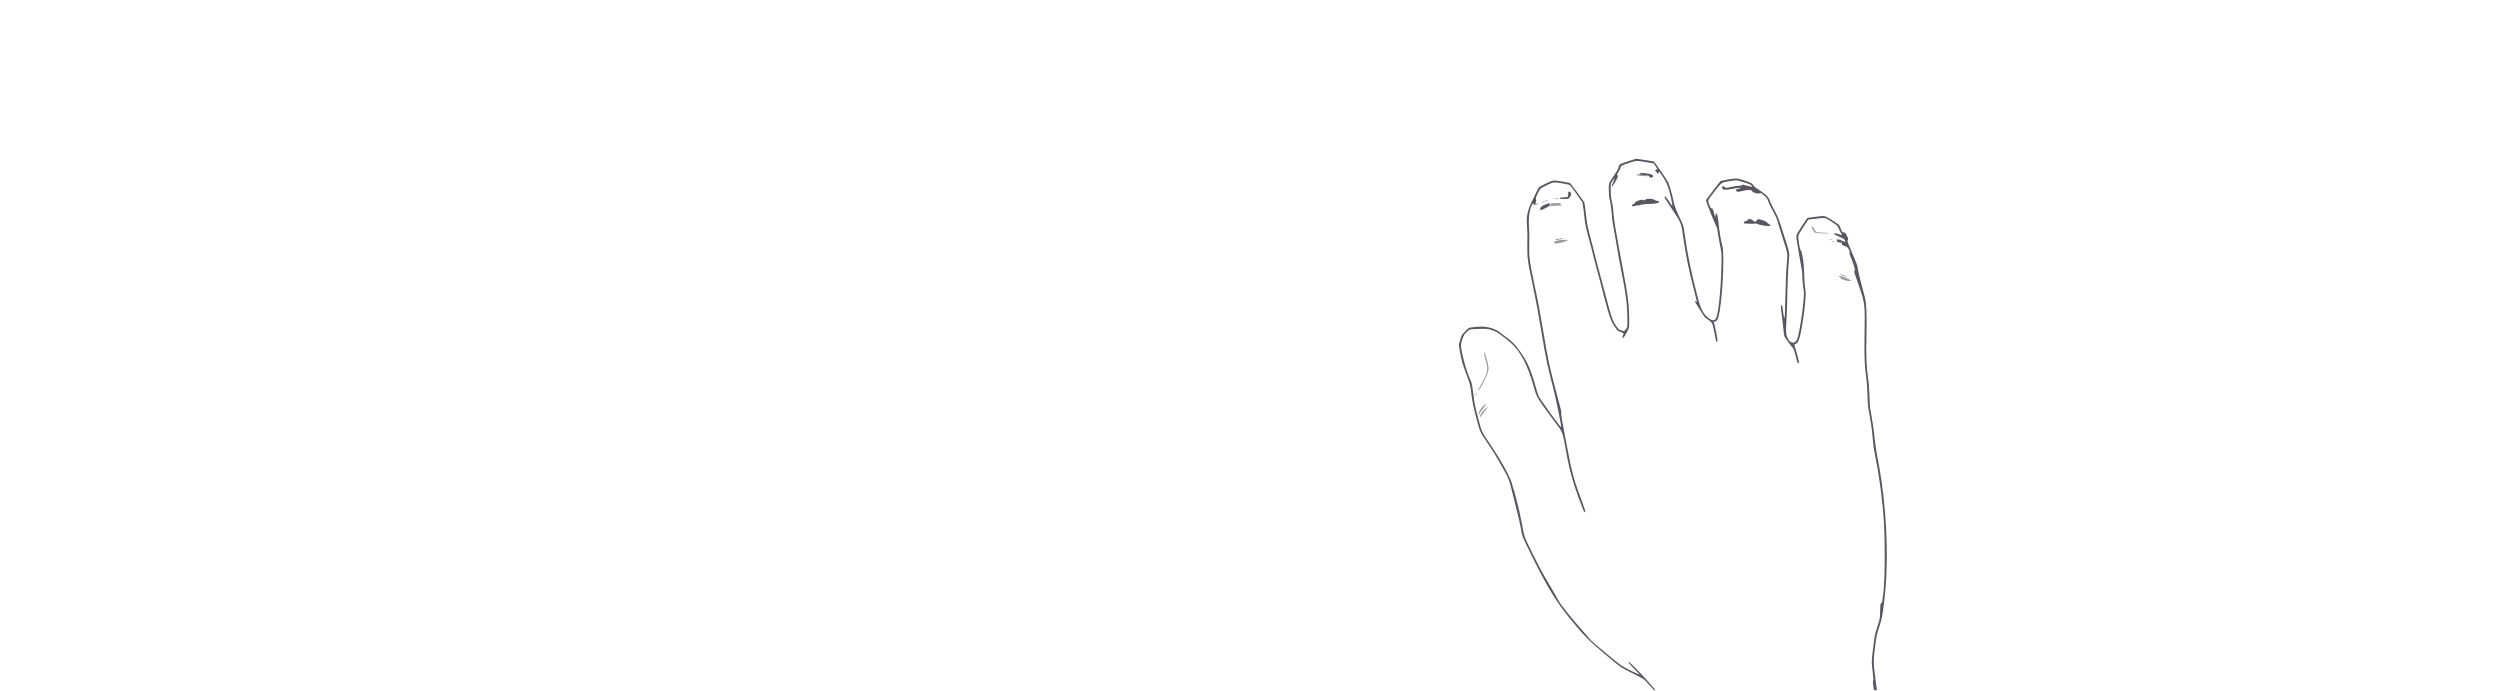
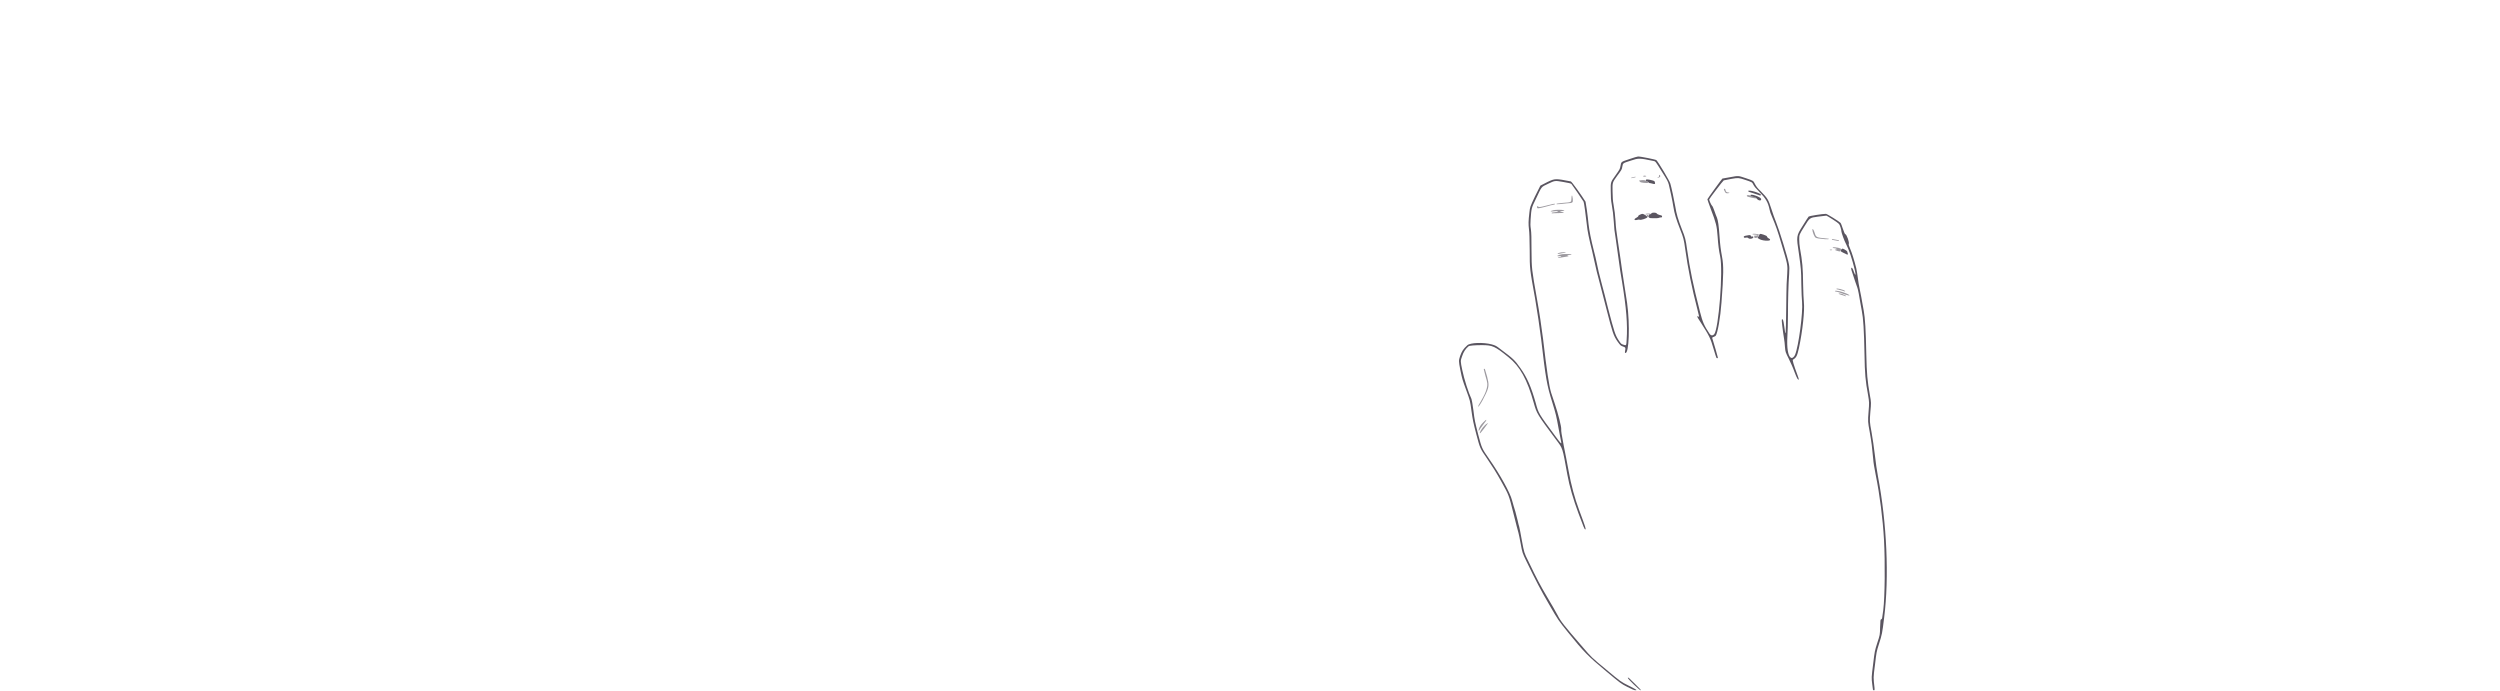
<svg xmlns="http://www.w3.org/2000/svg" viewBox="-400 -20 1666 460" data-side="right">
-   <path class="hand-creases" d="M 690.9 96.2 C 690.6 96.5, 690.7 96.6, 691.4 96.9 C 692.3 97.3, 698.5 97.6, 698.5 97.3 C 698.5 96.9, 697.7 96.7, 695.3 96.6 C 694.0 96.5, 692.9 96.3, 692.9 96.2 C 692.7 96.0, 691.2 95.9, 690.9 96.2 M 636.7 112.2 C 635.9 112.4, 636.2 112.8, 637.0 112.7 C 637.5 112.6, 638.0 112.5, 638.3 112.5 C 638.5 112.5, 638.8 112.4, 638.8 112.3 C 638.8 112.0, 637.5 112.0, 636.7 112.2 M 631.0 113.3 C 629.5 113.7, 626.7 114.8, 626.9 114.9 C 627.0 115.1, 632.0 113.4, 632.0 113.2 C 632.0 113.1, 632.0 113.0, 631.9 113.0 C 631.9 113.0, 631.5 113.2, 631.0 113.3 M 634.3 115.5 C 633.7 115.6, 633.4 115.8, 633.4 116.0 C 633.4 116.3, 633.2 116.6, 633.0 116.8 C 632.5 117.5, 632.8 117.5, 634.5 117.3 C 635.4 117.1, 637.2 117.0, 638.4 117.0 C 639.8 117.0, 640.8 116.9, 640.8 116.8 C 640.8 116.6, 640.6 116.5, 640.4 116.5 C 640.1 116.5, 640.0 116.3, 640.0 115.9 C 640.1 115.4, 640.1 115.4, 637.6 115.3 C 636.3 115.3, 634.7 115.4, 634.3 115.5 M 623.9 115.7 C 623.3 115.8, 623.2 115.9, 623.5 116.2 C 623.8 116.4, 624.1 116.4, 624.7 116.1 C 626.0 115.6, 625.6 115.3, 623.9 115.7 M 807.4 131.2 C 807.1 131.7, 808.8 134.8, 809.6 135.1 C 810.5 135.5, 818.5 135.8, 818.5 135.4 C 818.5 135.3, 818.4 135.2, 818.2 135.2 C 818.0 135.2, 816.2 135.1, 814.2 135.0 C 810.0 134.8, 810.0 134.8, 808.9 132.5 C 808.2 131.1, 807.7 130.7, 807.4 131.2 M 639.4 138.9 C 639.2 138.9, 638.5 139.1, 637.7 139.2 C 636.0 139.6, 635.7 140.1, 637.3 139.9 C 640.4 139.4, 641.8 139.1, 641.8 139.0 C 641.8 138.8, 639.9 138.7, 639.4 138.9 M 819.3 139.8 C 819.3 139.9, 819.6 140.0, 820.1 140.0 C 820.6 140.0, 821.0 139.9, 821.0 139.8 C 821.0 139.6, 820.6 139.5, 820.1 139.5 C 819.6 139.5, 819.3 139.6, 819.3 139.8 M 639.5 140.0 C 637.0 140.3, 634.2 141.5, 635.9 141.5 C 636.2 141.5, 636.2 141.6, 636.1 142.0 C 636.0 142.3, 636.1 142.4, 636.4 142.4 C 636.7 142.3, 638.1 142.1, 639.5 141.9 C 641.1 141.6, 642.4 141.3, 642.8 141.0 C 643.2 140.7, 643.7 140.5, 644.1 140.5 C 644.8 140.5, 645.0 140.1, 644.4 139.9 C 643.8 139.7, 641.5 139.8, 639.5 140.0 M 820.5 140.8 C 820.5 140.9, 821.0 141.0, 821.5 141.0 C 822.0 141.0, 822.5 140.9, 822.5 140.8 C 822.5 140.6, 822.0 140.5, 821.5 140.5 C 821.0 140.5, 820.5 140.6, 820.5 140.8 M 825.7 141.3 C 825.4 141.5, 825.5 141.6, 825.9 141.9 C 826.4 142.3, 827.5 142.3, 827.5 141.9 C 827.5 141.5, 826.1 141.0, 825.7 141.3 M 826.3 163.0 C 826.3 163.2, 829.8 164.5, 830.5 164.5 C 831.2 164.5, 830.3 164.0, 828.6 163.4 C 826.9 162.7, 826.3 162.6, 826.3 163.0 M 825.3 164.0 C 825.3 164.2, 825.5 164.4, 825.9 164.5 C 826.4 164.7, 826.5 164.9, 826.4 165.2 C 826.2 165.8, 830.2 167.3, 831.9 167.2 C 832.5 167.2, 833.0 167.2, 833.2 167.3 C 833.3 167.4, 833.5 167.4, 833.6 167.3 C 833.7 167.1, 833.0 166.6, 832.1 166.1 C 829.8 164.8, 825.3 163.4, 825.3 164.0 M 588.9 215.1 C 588.8 215.3, 589.2 217.3, 589.9 219.5 C 591.9 226.6, 591.6 228.4, 586.9 236.4 C 585.9 238.3, 585.0 239.9, 585.0 240.0 C 585.0 242.0, 590.8 231.4, 591.6 228.0 C 592.2 225.4, 592.1 224.2, 590.8 219.5 C 589.6 215.2, 589.2 214.3, 588.9 215.1 M 583.4 242.6 C 583.1 243.0, 583.0 243.3, 583.1 243.4 C 583.4 243.7, 584.1 242.8, 584.0 242.3 C 583.9 241.9, 583.8 242.0, 583.4 242.6 M 589.3 249.8 C 587.9 250.9, 586.4 252.7, 585.9 254.0 C 585.4 255.3, 585.2 256.3, 585.5 256.3 C 585.6 256.3, 585.8 256.1, 585.8 256.0 C 585.8 255.8, 586.9 254.2, 588.3 252.3 C 591.1 248.7, 591.2 248.2, 589.3 249.8 M 589.1 253.1 C 587.1 255.1, 585.5 258.0, 586.4 258.0 C 586.6 258.0, 590.9 252.4, 591.3 251.6 C 591.8 250.7, 590.8 251.4, 589.1 253.1" fill="#5a5560" fill-opacity="0.6" fill-rule="evenodd" />
-   <path class="hand-lines" d="M 684.8 87.5 C 678.7 89.6, 679.2 89.3, 678.6 91.4 C 678.3 92.8, 677.6 93.9, 675.1 97.7 C 672.0 102.2, 672.0 102.2, 672.1 106.7 C 672.2 109.7, 672.3 111.6, 672.6 112.6 C 673.2 114.8, 673.7 118.3, 673.9 120.9 C 674.2 125.0, 674.5 127.8, 675.4 132.4 C 675.8 134.8, 676.7 140.0, 677.4 143.8 C 678.0 147.5, 679.2 154.3, 680.1 158.8 C 683.6 176.1, 684.5 183.5, 684.5 193.8 C 684.5 198.0, 684.5 198.0, 683.5 199.4 C 682.3 200.9, 682.4 200.9, 679.9 200.0 C 678.6 199.5, 678.4 199.3, 676.8 196.9 C 674.6 193.7, 673.5 190.4, 670.0 176.9 C 668.6 171.5, 666.6 164.1, 665.6 160.4 C 663.4 152.1, 662.6 149.1, 662.1 146.9 C 661.9 145.9, 661.2 143.0, 660.4 140.4 C 658.9 135.0, 657.6 129.4, 657.4 127.0 C 657.0 123.5, 656.0 115.3, 655.8 114.9 C 655.5 114.2, 646.9 102.5, 646.4 102.0 C 646.2 101.9, 643.6 101.4, 640.6 100.9 C 635.0 100.0, 635.0 100.0, 630.6 102.1 C 628.1 103.3, 625.9 104.5, 625.7 104.7 C 625.4 104.9, 623.7 108.1, 622.0 111.8 C 617.6 120.6, 617.0 123.8, 617.7 132.4 C 617.9 134.7, 617.9 138.3, 617.8 143.2 C 617.7 151.6, 617.9 153.7, 621.4 169.9 C 623.8 181.4, 625.0 188.0, 627.5 202.9 C 629.9 217.6, 631.3 224.2, 634.9 238.0 C 637.1 246.5, 640.7 264.2, 640.3 264.6 C 640.1 264.8, 635.7 259.0, 629.0 249.5 C 625.2 244.2, 625.2 244.2, 623.4 237.8 C 620.3 226.7, 617.7 220.7, 613.1 214.4 C 609.2 208.9, 608.4 208.1, 599.8 201.7 C 594.8 198.0, 589.4 197.0, 581.1 198.1 C 578.7 198.4, 578.7 198.4, 576.4 200.8 C 574.1 203.1, 574.1 203.1, 573.1 206.4 C 572.0 209.7, 572.0 209.7, 573.2 215.9 C 574.4 221.9, 574.6 222.4, 577.1 229.2 C 579.8 236.3, 579.8 236.3, 580.6 243.1 C 581.5 249.5, 581.7 250.4, 583.9 258.9 C 586.3 268.0, 586.3 268.0, 591.0 274.8 C 594.6 280.1, 596.8 283.6, 600.6 290.4 C 605.6 299.1, 605.6 299.1, 608.4 310.5 C 609.9 316.8, 611.5 322.9, 611.8 324.3 C 612.2 325.6, 612.9 329.1, 613.5 332.2 C 614.5 337.8, 614.5 337.8, 620.5 349.8 C 630.5 370.2, 636.6 380.2, 645.2 391.0 C 655.7 403.9, 658.2 406.4, 670.1 416.4 C 680.1 424.8, 680.1 424.8, 688.0 428.7 C 695.8 432.6, 695.8 432.6, 698.9 436.3 C 701.5 439.3, 702.2 440.0, 702.7 440.0 C 703.3 440.0, 703.3 440.0, 702.8 439.4 C 702.6 439.1, 700.9 437.2, 699.3 435.3 C 696.2 431.6, 685.9 421.0, 685.5 421.0 C 684.7 421.0, 685.7 422.3, 689.0 425.7 C 691.1 427.8, 692.8 429.6, 692.7 429.6 C 692.6 429.7, 689.8 428.4, 686.3 426.7 C 680.1 423.5, 680.1 423.5, 670.6 415.6 C 665.4 411.3, 660.8 407.4, 660.5 407.0 C 647.0 391.8, 640.0 383.1, 638.1 379.4 C 637.2 377.7, 634.2 372.3, 631.3 367.6 C 627.2 360.6, 625.2 356.8, 621.0 348.3 C 615.8 337.8, 615.8 337.8, 614.3 329.6 C 613.4 325.1, 612.6 320.9, 612.4 320.3 C 612.2 319.6, 611.7 317.8, 611.4 316.1 C 611.0 314.5, 610.4 312.1, 610.0 310.8 C 609.6 309.4, 609.3 308.2, 609.3 307.9 C 609.3 307.7, 609.0 307.0, 608.8 306.4 C 608.5 305.8, 608.0 304.0, 607.6 302.4 C 606.7 298.2, 599.5 285.4, 592.2 274.8 C 587.5 268.0, 587.5 268.0, 585.1 258.9 C 582.9 250.3, 582.7 249.6, 581.9 242.9 C 581.4 238.9, 580.8 235.5, 580.6 235.0 C 578.1 229.5, 575.7 221.9, 574.5 216.0 C 573.3 209.9, 573.3 209.9, 574.3 206.7 C 575.3 203.6, 575.5 203.3, 577.0 201.7 C 579.1 199.4, 578.7 199.5, 585.1 199.2 C 594.2 198.8, 596.3 199.7, 606.6 208.3 C 612.9 213.5, 618.2 223.5, 622.1 237.8 C 624.1 244.9, 624.0 244.8, 636.6 261.8 C 641.7 268.5, 641.2 267.0, 644.4 284.9 C 645.9 293.1, 648.3 301.6, 651.7 311.0 C 655.2 320.3, 655.6 321.3, 656.1 321.3 C 656.9 321.3, 656.6 320.6, 652.0 308.1 C 649.4 301.4, 646.9 292.1, 645.4 283.5 C 644.7 280.0, 643.3 272.5, 642.2 266.8 C 640.7 259.1, 640.3 256.2, 640.4 255.4 C 640.6 254.2, 640.7 254.9, 636.9 240.5 C 632.8 225.4, 631.4 218.7, 628.8 202.9 C 626.3 188.0, 625.1 181.4, 622.6 169.9 C 619.2 153.7, 618.9 151.6, 619.1 143.3 C 619.2 138.3, 619.2 134.7, 619.0 132.4 C 618.4 126.3, 619.1 120.2, 620.7 117.0 C 621.6 115.4, 621.8 115.2, 622.1 116.1 C 622.6 117.1, 623.3 116.9, 623.3 115.8 C 623.3 115.2, 623.4 114.7, 623.5 114.6 C 623.8 114.4, 623.8 112.9, 623.5 112.3 C 623.4 112.0, 623.7 111.0, 624.8 108.8 C 626.4 105.6, 626.4 105.6, 630.8 103.4 C 635.2 101.3, 635.2 101.3, 640.5 102.1 C 644.5 102.8, 645.9 103.1, 646.3 103.4 C 647.0 104.2, 654.3 114.3, 654.5 114.8 C 654.7 115.3, 655.8 123.4, 656.1 127.0 C 656.4 129.4, 657.6 135.0, 659.2 140.4 C 659.9 143.0, 660.7 145.9, 660.9 146.9 C 661.4 149.1, 662.1 152.1, 664.4 160.4 C 665.4 164.1, 667.4 171.5, 668.7 176.9 C 672.4 190.8, 673.3 193.6, 675.8 197.3 C 678.0 200.6, 677.9 200.5, 680.1 201.3 C 682.1 202.0, 682.3 202.3, 681.5 203.7 C 681.0 204.7, 681.2 205.4, 681.8 205.2 C 682.0 205.1, 683.0 203.5, 684.0 201.7 C 685.7 198.4, 685.7 198.4, 685.7 194.0 C 685.7 183.6, 684.8 176.2, 681.4 158.8 C 680.5 154.3, 679.3 147.5, 678.6 143.8 C 678.0 140.0, 677.1 134.8, 676.6 132.4 C 675.8 127.8, 675.4 125.0, 675.1 120.9 C 675.0 118.3, 674.4 114.9, 673.8 112.6 C 673.6 111.6, 673.4 109.6, 673.4 106.8 C 673.3 102.4, 673.3 102.4, 674.6 100.5 C 676.2 98.2, 676.3 98.5, 675.0 101.4 C 673.2 105.4, 674.0 105.4, 676.3 101.4 C 678.2 98.1, 678.4 97.4, 677.9 96.7 C 677.5 96.3, 677.5 96.2, 678.4 94.8 C 679.0 94.0, 679.6 92.8, 679.8 92.1 C 680.2 90.4, 679.8 90.6, 685.5 88.6 C 690.3 87.0, 690.3 87.0, 696.1 87.9 C 699.3 88.4, 701.9 88.9, 702.0 88.9 C 702.1 89.0, 702.7 89.9, 703.3 90.8 C 704.5 92.5, 704.8 93.1, 704.2 92.9 C 703.3 92.6, 702.6 93.8, 703.4 94.2 C 703.6 94.2, 703.9 94.6, 704.1 95.0 C 704.6 96.0, 705.3 96.0, 705.3 95.0 C 705.3 93.8, 705.6 94.1, 707.9 97.4 C 710.8 101.7, 712.2 105.2, 713.8 113.1 C 714.8 118.2, 714.9 118.2, 712.0 113.8 C 710.1 111.0, 709.3 110.2, 709.3 111.1 C 709.3 111.6, 709.9 113.0, 710.4 113.6 C 710.7 113.8, 711.0 114.2, 711.1 114.5 C 711.3 114.7, 712.0 115.9, 712.8 117.2 C 720.3 128.4, 720.3 128.2, 721.5 136.9 C 723.3 149.2, 725.0 158.1, 727.9 169.4 C 730.9 181.2, 731.0 181.5, 730.5 181.1 C 730.0 180.6, 729.4 180.7, 729.6 181.2 C 729.6 181.4, 730.8 183.3, 732.2 185.4 C 733.5 187.5, 734.9 189.7, 735.3 190.3 C 735.7 191.1, 736.6 191.9, 738.2 193.0 C 741.2 195.0, 741.2 195.2, 742.5 201.8 C 743.1 204.7, 743.6 207.3, 743.6 207.4 C 743.8 207.8, 744.5 207.8, 744.6 207.4 C 744.8 207.0, 742.8 196.6, 742.4 195.7 C 741.8 194.7, 741.9 194.6, 742.9 194.2 C 744.3 193.8, 744.4 193.6, 745.1 191.4 C 747.7 182.8, 749.5 149.7, 747.7 143.3 C 746.7 139.6, 746.1 136.2, 745.6 131.9 C 745.2 127.4, 744.6 123.3, 744.2 122.7 C 743.8 121.8, 743.3 122.2, 743.3 123.4 C 743.3 124.9, 742.9 124.6, 742.4 122.7 C 741.5 119.2, 741.2 118.7, 740.7 118.8 C 740.1 119.0, 740.0 118.8, 738.9 115.9 C 738.0 113.5, 738.0 113.5, 742.6 107.6 C 747.2 101.6, 747.2 101.6, 752.1 100.8 C 757.1 100.0, 757.1 100.0, 759.1 100.6 C 760.2 100.9, 762.3 101.6, 763.8 102.0 C 766.3 102.8, 767.5 103.5, 767.5 104.2 C 767.5 104.6, 767.5 104.6, 764.8 103.9 C 761.2 102.9, 761.0 102.9, 761.0 103.3 C 761.0 103.6, 760.5 103.7, 758.6 103.8 C 757.2 103.9, 755.0 104.3, 753.5 104.6 C 750.3 105.4, 750.0 105.4, 749.3 104.6 C 748.2 103.5, 747.2 104.1, 747.8 105.6 C 748.3 106.7, 749.9 106.7, 754.7 105.8 C 756.6 105.5, 758.5 105.2, 759.1 105.1 C 760.6 104.9, 760.1 105.4, 758.5 105.8 C 756.7 106.1, 756.4 106.6, 757.3 107.4 C 758.0 108.0, 758.0 108.0, 760.0 107.5 C 765.2 106.2, 767.1 106.3, 767.7 107.5 C 768.1 108.5, 771.8 109.4, 772.7 108.8 C 773.3 108.4, 773.4 108.4, 775.3 110.0 C 776.9 111.2, 778.1 112.8, 778.5 114.5 C 778.7 115.1, 779.4 116.8, 780.2 118.3 C 783.1 123.5, 784.3 126.0, 785.0 128.9 C 785.4 130.4, 787.0 135.5, 788.5 140.3 C 791.3 148.9, 791.3 148.9, 790.9 153.4 C 790.3 160.0, 790.0 167.3, 789.7 179.8 C 789.5 190.4, 789.4 192.0, 789.0 192.0 C 788.9 192.0, 788.6 190.2, 788.3 188.0 C 787.9 184.0, 787.5 182.9, 786.8 183.6 C 786.6 183.8, 787.3 189.9, 787.9 194.4 C 788.1 195.7, 788.4 198.5, 788.6 200.5 C 788.9 204.2, 788.9 204.2, 791.5 207.7 C 792.9 209.6, 794.4 211.5, 794.8 211.9 C 795.3 212.5, 795.7 213.4, 796.5 216.7 C 797.0 218.9, 797.6 221.0, 797.7 221.3 C 798.0 222.0, 798.6 222.2, 798.9 221.8 C 799.0 221.5, 796.8 212.9, 796.1 211.0 C 795.6 209.6, 795.6 209.6, 796.6 209.2 C 797.6 208.7, 798.1 208.2, 798.8 206.4 C 800.7 201.8, 804.0 177.6, 803.2 173.8 C 802.8 171.5, 802.3 165.3, 802.3 162.5 C 802.2 158.3, 801.8 153.4, 801.1 150.3 C 800.8 148.7, 800.5 147.4, 800.5 147.4 C 800.5 147.3, 800.3 147.1, 800.0 146.8 C 799.7 146.5, 799.4 145.5, 799.0 143.1 C 798.0 136.4, 797.8 137.6, 801.5 131.7 C 803.3 128.9, 804.9 126.5, 805.0 126.4 C 805.1 126.3, 807.6 126.0, 810.6 125.7 C 816.1 125.0, 816.1 125.0, 818.4 126.4 C 824.7 130.4, 824.7 130.4, 825.2 132.0 C 825.5 132.8, 826.1 134.1, 826.6 134.9 C 827.6 136.4, 827.7 136.9, 827.1 136.6 C 825.0 135.8, 823.3 135.4, 822.6 135.5 C 822.0 135.5, 822.2 136.3, 822.9 136.5 C 823.3 136.7, 824.2 137.1, 824.9 137.4 C 825.6 137.7, 826.8 138.2, 827.6 138.6 C 828.7 139.1, 829.1 139.5, 829.4 140.1 C 829.9 141.2, 829.8 141.4, 828.7 140.9 C 827.5 140.2, 825.3 139.5, 824.6 139.5 C 824.0 139.5, 824.0 139.6, 824.1 140.3 C 824.3 141.4, 824.6 141.7, 825.5 141.3 C 826.4 141.0, 828.0 141.6, 827.5 142.1 C 826.8 142.8, 827.8 143.5, 830.2 144.3 C 831.5 144.7, 833.0 147.3, 832.6 148.4 C 832.4 148.7, 832.5 149.3, 833.0 150.5 C 835.5 156.5, 836.4 159.6, 835.9 160.5 C 835.7 160.8, 835.6 161.3, 835.7 161.5 C 835.8 161.7, 837.0 165.4, 838.5 169.7 C 842.9 182.3, 842.9 182.4, 842.5 204.6 C 842.3 218.2, 842.6 224.5, 843.8 232.8 C 844.1 235.2, 844.3 238.6, 844.5 243.4 C 844.7 250.3, 844.7 250.5, 846.0 257.4 C 847.2 264.0, 847.6 267.5, 848.3 275.3 C 848.4 277.3, 849.1 281.3, 849.9 285.3 C 852.6 298.7, 854.7 314.9, 855.5 329.0 C 856.3 344.0, 856.1 367.1, 855.0 375.9 C 854.2 381.9, 854.3 381.8, 853.6 382.0 C 853.1 382.2, 853.1 382.3, 852.9 387.3 C 852.8 392.4, 852.8 392.4, 851.0 397.8 C 849.3 403.2, 849.3 403.2, 848.3 411.5 C 847.1 421.3, 847.1 420.5, 847.9 427.4 C 848.4 431.9, 848.5 433.1, 848.3 433.6 C 848.0 434.2, 848.0 435.0, 848.5 438.1 C 848.8 440.0, 848.8 440.0, 849.8 440.0 C 850.6 440.0, 850.8 439.9, 850.7 439.6 C 850.6 439.3, 850.1 435.0, 849.5 430.1 C 848.4 421.0, 848.4 421.0, 849.4 412.3 C 850.5 403.6, 850.5 403.6, 852.1 398.5 C 854.2 391.9, 854.3 391.6, 855.6 381.0 C 859.0 354.0, 857.4 316.9, 851.4 286.2 C 850.6 282.4, 849.9 277.3, 849.2 271.6 C 848.7 266.4, 847.8 260.4, 847.1 256.8 C 846.0 250.8, 846.0 250.4, 845.8 243.5 C 845.6 238.6, 845.4 235.2, 845.0 232.8 C 843.8 224.5, 843.5 218.2, 843.8 204.6 C 844.1 188.6, 843.8 182.3, 842.8 178.4 C 839.8 167.2, 838.5 161.8, 838.1 159.4 C 837.8 156.8, 837.5 156.2, 834.3 148.7 C 831.6 142.2, 831.0 140.6, 831.2 140.3 C 831.9 139.4, 831.8 139.1, 830.7 137.0 C 829.6 134.9, 829.6 134.9, 828.7 134.9 C 827.7 135.0, 827.4 134.5, 826.4 131.6 C 825.8 129.9, 825.7 129.9, 823.0 128.1 C 815.6 123.3, 816.8 123.7, 810.4 124.4 C 805.9 124.9, 804.5 125.1, 804.2 125.5 C 804.0 125.7, 802.3 128.3, 800.4 131.2 C 797.0 136.6, 797.0 136.6, 797.1 138.4 C 797.4 140.8, 800.2 157.6, 800.6 159.1 C 800.8 159.8, 801.0 161.4, 801.0 162.7 C 801.0 165.3, 801.6 171.6, 802.0 173.7 C 802.8 177.7, 799.3 202.5, 797.5 206.4 C 796.2 209.0, 793.7 209.0, 791.9 206.5 C 790.4 204.4, 789.9 201.1, 790.4 195.1 C 790.6 192.5, 790.9 185.6, 791.0 179.8 C 791.2 167.6, 791.6 160.1, 792.1 153.6 C 792.6 148.2, 792.9 149.4, 788.4 135.4 C 785.3 125.4, 784.7 124.1, 781.5 118.3 C 780.7 116.8, 779.9 115.1, 779.7 114.5 C 779.0 111.6, 777.0 109.6, 771.3 105.9 C 769.9 105.0, 768.8 104.2, 768.8 104.0 C 768.8 103.9, 768.3 103.4, 767.9 102.8 C 767.0 101.8, 766.7 101.7, 762.2 100.2 C 757.4 98.7, 757.4 98.7, 752.1 99.5 C 748.9 100.1, 746.8 100.5, 746.5 100.7 C 745.9 101.3, 736.8 113.2, 736.8 113.4 C 736.8 114.1, 743.1 130.0, 743.9 131.2 C 744.2 131.8, 744.5 132.7, 744.6 134.0 C 744.7 135.0, 745.3 138.7, 746.0 142.3 C 747.3 148.6, 747.3 148.6, 747.2 156.4 C 746.8 174.3, 744.9 191.3, 743.2 192.7 C 741.9 193.8, 740.9 193.6, 738.7 192.1 C 735.5 189.8, 733.5 186.1, 731.7 179.5 C 727.3 162.8, 724.7 150.4, 722.8 136.9 C 721.8 129.9, 721.9 130.3, 719.1 124.5 C 716.8 119.7, 715.6 116.4, 715.0 113.0 C 714.6 110.6, 712.5 103.3, 711.9 101.8 C 711.3 100.5, 702.6 87.8, 702.1 87.6 C 701.8 87.5, 690.5 85.7, 690.2 85.8 C 690.0 85.8, 687.6 86.6, 684.8 87.5 M 692.8 95.6 C 692.6 96.3, 693.0 96.4, 695.3 96.6 C 698.2 96.8, 698.7 96.9, 699.0 97.6 C 699.5 98.8, 701.9 98.5, 701.6 97.3 C 701.4 96.5, 701.0 96.3, 698.6 95.8 C 695.9 95.2, 693.0 95.1, 692.8 95.6 M 645.4 107.8 C 645.1 108.0, 645.0 108.4, 645.0 109.6 C 645.0 111.4, 645.0 111.4, 641.0 111.6 C 639.8 111.6, 639.6 111.7, 639.6 112.1 C 639.6 112.6, 639.8 112.6, 642.3 112.6 C 645.1 112.6, 646.0 112.3, 646.0 111.5 C 646.0 111.2, 646.2 110.9, 646.5 110.8 C 647.0 110.7, 647.0 110.5, 646.9 109.4 C 646.9 108.0, 646.2 107.3, 645.4 107.8 M 696.5 113.0 C 696.2 113.6, 695.5 113.6, 694.7 113.2 C 694.0 112.7, 690.0 114.1, 689.7 114.9 C 689.6 115.2, 689.1 115.7, 688.5 116.0 C 686.8 116.9, 687.4 117.9, 689.2 117.3 C 689.8 117.1, 690.7 116.9, 691.3 116.9 C 691.9 116.9, 693.0 116.7, 693.9 116.4 C 694.7 116.2, 696.3 116.0, 697.4 116.0 C 702.2 115.9, 705.6 115.4, 705.6 114.8 C 705.6 114.2, 705.5 114.1, 704.1 113.8 C 703.3 113.6, 702.4 113.3, 702.1 113.0 C 701.3 112.2, 696.9 112.3, 696.5 113.0 M 630.5 116.0 C 627.9 117.0, 626.6 117.9, 626.4 118.9 C 626.3 119.5, 626.4 119.9, 626.5 120.0 C 627.0 120.3, 632.4 117.6, 632.5 117.1 C 632.5 116.8, 632.7 116.5, 632.8 116.4 C 633.6 115.5, 632.3 115.2, 630.5 116.0 M 764.7 126.6 C 764.4 127.0, 763.9 127.3, 763.2 127.4 C 761.7 127.6, 761.6 129.0, 763.2 129.0 C 763.6 129.0, 764.9 129.1, 766.2 129.1 C 767.6 129.2, 768.9 129.2, 769.3 129.0 C 769.9 128.8, 770.2 128.8, 770.7 129.1 C 771.4 129.6, 775.5 130.5, 777.9 130.6 C 780.1 130.8, 780.5 130.2, 778.8 129.3 C 778.3 129.0, 777.6 128.5, 777.4 128.2 C 777.0 127.5, 774.5 126.6, 772.2 126.1 C 771.3 126.0, 771.2 126.0, 770.7 126.8 C 770.0 128.0, 769.3 128.0, 768.1 126.9 C 766.9 125.8, 765.3 125.6, 764.7 126.6" fill="#5a5560" fill-rule="evenodd" stroke="#5a5560" stroke-width="0" stroke-linejoin="round" />
+   <path class="hand-creases" d="M 705.6 97.2 C 705.6 97.7, 705.5 97.9, 705.1 98.0 C 704.8 98.0, 704.5 98.2, 704.5 98.3 C 704.5 98.6, 705.8 98.3, 706.2 97.9 C 706.6 97.6, 706.3 96.5, 705.9 96.5 C 705.7 96.5, 705.5 96.8, 705.6 97.2 M 695.2 97.2 C 694.8 97.6, 695.1 97.8, 696.1 97.7 C 696.6 97.7, 697.1 97.5, 697.1 97.4 C 697.1 97.1, 695.4 96.9, 695.2 97.2 M 688.2 98.1 C 687.5 98.2, 687.0 98.4, 687.0 98.6 C 687.0 98.7, 687.2 98.7, 687.3 98.7 C 687.5 98.6, 688.2 98.5, 688.8 98.4 C 689.5 98.3, 690.0 98.1, 690.0 98.0 C 690.0 97.7, 689.8 97.7, 688.2 98.1 M 692.9 100.2 C 692.2 100.3, 692.0 100.8, 692.6 100.8 C 692.8 100.8, 693.0 101.0, 693.0 101.2 C 693.0 101.7, 697.7 102.2, 698.3 101.8 C 698.6 101.6, 698.0 100.8, 697.5 100.8 C 697.3 100.8, 696.9 100.6, 696.8 100.4 C 696.4 100.0, 694.7 99.9, 692.9 100.2 M 748.8 106.1 C 748.8 106.3, 749.0 107.0, 749.4 107.6 C 750.0 108.7, 750.1 108.8, 751.3 108.8 C 751.9 108.8, 752.5 108.6, 752.5 108.5 C 752.5 108.4, 752.2 108.3, 751.9 108.3 C 750.9 108.3, 750.0 107.7, 750.0 107.2 C 750.0 106.1, 749.1 105.3, 748.8 106.1 M 764.1 110.3 C 764.0 110.4, 764.1 110.7, 764.3 110.9 C 764.6 111.2, 770.0 112.4, 770.2 112.2 C 770.5 111.9, 769.9 111.5, 768.6 111.2 C 767.8 111.1, 766.9 110.7, 766.6 110.5 C 766.0 110.0, 764.4 109.8, 764.1 110.3 M 647.4 110.5 C 647.3 110.7, 647.2 111.7, 647.2 112.6 C 647.1 114.8, 647.1 114.8, 641.5 115.2 C 638.0 115.5, 636.8 115.7, 637.4 116.1 C 637.5 116.1, 638.5 116.1, 639.5 116.0 C 640.5 115.9, 642.7 115.7, 644.3 115.5 C 648.2 115.3, 648.3 115.1, 648.1 112.5 C 647.9 110.7, 647.6 109.8, 647.4 110.5 M 635.0 115.9 C 634.7 116.0, 632.6 116.5, 630.5 117.0 C 626.3 118.1, 625.4 118.2, 625.0 117.6 C 624.8 117.1, 624.3 117.4, 624.3 118.0 C 624.3 119.2, 624.9 119.1, 631.3 117.4 C 632.6 117.0, 634.2 116.6, 634.9 116.5 C 635.5 116.4, 636.1 116.2, 636.2 116.1 C 636.3 115.7, 636.1 115.7, 635.0 115.9 M 635.2 120.1 C 632.5 120.7, 632.9 121.2, 635.8 120.8 C 637.0 120.6, 638.0 120.6, 638.1 120.8 C 638.4 121.0, 638.0 121.2, 636.2 121.4 C 634.6 121.5, 634.0 121.7, 634.0 122.0 C 634.0 122.2, 634.7 122.2, 635.7 122.1 C 636.6 122.1, 638.2 122.0, 639.2 122.0 C 641.9 122.0, 643.3 121.4, 640.8 121.2 C 639.2 121.1, 639.4 120.6, 641.1 120.6 C 644.1 120.4, 641.8 119.7, 638.4 119.8 C 637.4 119.8, 636.0 119.9, 635.2 120.1 M 697.1 122.4 C 695.9 122.6, 696.5 123.1, 697.7 122.9 C 698.3 122.8, 699.1 122.8, 699.4 122.8 C 699.7 122.8, 700.0 122.6, 700.0 122.5 C 700.0 122.3, 698.2 122.2, 697.1 122.4 M 697.4 123.5 C 697.2 123.8, 697.9 124.8, 698.4 124.8 C 699.0 124.8, 699.3 124.2, 698.8 123.7 C 698.4 123.2, 697.6 123.1, 697.4 123.5 M 807.8 133.3 C 807.8 134.5, 809.1 137.8, 809.8 138.3 C 810.5 138.8, 812.5 139.1, 816.2 139.4 C 819.1 139.6, 819.9 139.1, 817.1 138.9 C 810.4 138.3, 810.2 138.2, 809.3 135.2 C 808.6 132.9, 807.7 131.8, 807.8 133.3 M 767.8 136.0 C 767.8 136.1, 768.1 136.3, 768.6 136.3 C 769.8 136.3, 771.3 136.5, 771.3 136.8 C 771.3 136.9, 770.7 137.0, 770.0 137.0 C 769.3 137.0, 768.8 137.1, 768.8 137.3 C 768.8 137.4, 768.9 137.5, 769.0 137.5 C 769.2 137.5, 769.2 137.7, 769.1 138.0 C 769.0 138.4, 769.1 138.5, 769.8 138.6 C 770.7 138.7, 771.9 137.8, 771.7 137.1 C 771.6 136.9, 771.7 136.8, 771.9 136.8 C 772.7 136.8, 772.1 136.1, 771.1 136.0 C 769.6 135.7, 767.8 135.7, 767.8 136.0 M 820.8 139.5 C 820.8 139.6, 820.8 139.8, 820.9 139.8 C 821.1 139.8, 824.6 140.5, 825.1 140.6 C 825.3 140.7, 825.5 140.7, 825.5 140.4 C 825.5 140.2, 824.9 139.9, 823.3 139.7 C 820.7 139.2, 820.8 139.2, 820.8 139.5 M 821.3 145.0 C 821.3 145.1, 821.5 145.3, 821.8 145.3 C 822.6 145.3, 824.0 145.7, 824.0 146.0 C 824.0 146.1, 823.7 146.3, 823.4 146.3 C 822.2 146.3, 822.7 146.7, 824.4 147.2 C 826.1 147.7, 826.6 147.7, 826.4 147.1 C 826.3 146.9, 826.4 146.7, 826.7 146.5 C 827.7 145.9, 826.0 145.1, 822.9 144.8 C 821.7 144.7, 821.3 144.8, 821.3 145.0 M 819.3 146.5 C 819.3 146.6, 819.6 146.8, 820.1 146.8 C 820.6 146.8, 821.0 146.6, 821.0 146.5 C 821.0 146.4, 820.6 146.3, 820.1 146.3 C 819.6 146.3, 819.3 146.4, 819.3 146.5 M 640.3 148.2 C 639.1 148.4, 638.0 148.8, 638.0 149.0 C 638.0 149.2, 638.3 149.2, 638.6 149.2 C 638.9 149.1, 640.1 148.9, 641.3 148.7 C 642.5 148.6, 643.5 148.3, 643.5 148.2 C 643.5 148.0, 641.4 148.0, 640.3 148.2 M 641.0 149.4 C 638.1 149.9, 636.5 151.0, 639.1 150.7 C 640.8 150.5, 640.9 150.8, 639.4 151.3 C 638.3 151.5, 637.7 152.1, 638.7 151.9 C 638.9 151.8, 640.5 151.6, 642.2 151.3 C 643.9 151.1, 645.3 150.8, 645.3 150.7 C 645.3 150.6, 645.1 150.5, 644.9 150.5 C 644.7 150.5, 644.5 150.4, 644.5 150.3 C 644.5 150.1, 644.9 150.0, 645.3 150.0 C 646.4 150.0, 647.3 149.8, 647.3 149.5 C 647.3 149.3, 642.2 149.2, 641.0 149.4 M 823.8 172.5 C 823.8 172.6, 823.9 172.8, 824.2 172.8 C 824.4 172.8, 825.7 173.1, 827.0 173.5 C 829.7 174.4, 829.9 174.4, 829.5 173.9 C 828.9 173.1, 823.8 171.8, 823.8 172.5 M 822.8 174.0 C 822.8 174.1, 823.1 174.3, 823.4 174.3 C 823.8 174.3, 825.0 174.6, 826.1 175.0 C 831.7 177.2, 834.5 177.6, 830.9 175.8 C 828.0 174.4, 822.8 173.2, 822.8 174.0 M 825.3 175.7 C 825.3 175.9, 826.2 176.3, 827.4 176.6 C 828.6 177.0, 829.8 177.3, 829.9 177.4 C 830.7 177.6, 830.2 177.0, 829.2 176.6 C 827.6 175.7, 825.3 175.3, 825.3 175.7 M 588.8 226.2 C 588.8 226.4, 589.3 228.3, 589.9 230.5 C 591.4 235.5, 591.4 236.2, 590.8 238.7 C 590.2 241.2, 589.0 243.7, 586.8 247.5 C 585.8 249.1, 585.0 250.6, 585.0 250.8 C 585.0 252.6, 590.7 242.3, 591.6 238.8 C 592.3 236.0, 592.0 233.9, 589.6 226.2 C 589.4 225.6, 588.8 225.6, 588.8 226.2 M 588.3 261.6 C 586.6 263.3, 585.8 264.7, 585.4 266.3 C 585.3 266.7, 585.3 267.0, 585.5 267.0 C 585.6 267.0, 585.8 266.9, 585.8 266.7 C 585.8 266.6, 586.8 265.1, 588.1 263.4 C 590.4 260.5, 590.8 259.8, 590.3 259.8 C 590.2 259.8, 589.3 260.6, 588.3 261.6 M 589.7 263.2 C 587.6 265.1, 585.4 268.8, 586.4 268.7 C 586.6 268.7, 590.9 263.2, 591.4 262.3 C 591.7 261.7, 591.1 262.0, 589.7 263.2" fill="#5a5560" fill-opacity="0.6" fill-rule="evenodd" />
+   <path class="hand-lines" d="M 685.9 86.0 C 680.2 87.9, 680.4 87.7, 679.9 90.6 C 679.5 92.7, 679.5 92.7, 676.4 97.1 C 673.3 101.4, 673.3 101.4, 673.4 107.2 C 673.4 111.8, 673.6 113.7, 674.0 115.9 C 674.7 119.7, 675.2 123.8, 675.4 127.4 C 675.6 131.5, 675.9 134.4, 676.8 139.7 C 677.2 142.1, 678.0 147.9, 678.6 152.5 C 679.2 157.1, 680.2 163.9, 680.9 167.6 C 683.8 185.2, 684.7 196.4, 684.0 206.3 C 683.8 210.4, 683.8 210.4, 681.8 209.7 C 680.3 209.2, 680.3 209.2, 678.5 206.5 C 676.4 203.2, 675.7 201.1, 671.7 185.8 C 670.2 179.8, 668.4 172.6, 667.6 169.9 C 665.8 163.1, 664.6 158.2, 664.0 154.9 C 663.7 153.4, 662.9 149.8, 662.1 146.9 C 660.3 139.8, 659.1 133.8, 658.6 129.3 C 658.1 123.8, 656.8 114.8, 656.6 114.4 C 654.0 110.2, 647.4 101.0, 646.8 100.9 C 636.6 98.9, 636.3 98.9, 631.4 101.2 C 628.8 102.5, 626.6 103.6, 626.5 103.7 C 626.4 103.8, 624.8 107.0, 622.9 110.9 C 619.6 117.9, 619.6 117.9, 619.2 121.5 C 618.5 127.4, 618.5 129.4, 618.9 132.8 C 619.2 135.1, 619.3 138.6, 619.4 147.0 C 619.4 159.2, 619.4 159.2, 623.0 179.0 C 624.4 187.2, 626.1 198.5, 627.0 205.9 C 630.1 232.5, 630.8 236.5, 634.4 248.0 C 636.9 256.1, 637.1 257.1, 638.6 265.3 C 639.5 270.0, 640.3 274.2, 640.4 274.7 C 640.7 276.2, 640.1 275.6, 636.3 270.4 C 625.3 255.5, 625.3 255.6, 623.4 248.5 C 620.3 237.6, 617.6 231.5, 613.2 225.3 C 609.4 219.9, 608.4 219.0, 600.1 212.8 C 597.0 210.4, 596.8 210.3, 594.1 209.5 C 588.5 208.0, 579.7 208.3, 577.8 210.1 C 575.0 212.7, 574.2 214.0, 573.0 217.3 C 572.0 220.5, 572.0 220.5, 573.2 226.7 C 574.4 232.6, 574.6 233.2, 577.1 240.0 C 579.7 247.1, 579.7 247.1, 580.6 253.9 C 581.5 260.2, 581.7 261.2, 583.9 269.7 C 586.3 278.8, 586.3 278.8, 591.0 285.6 C 594.6 290.9, 596.8 294.3, 600.6 301.1 C 605.5 309.9, 605.5 309.9, 608.5 321.9 C 610.1 328.5, 611.7 334.4, 611.9 335.1 C 612.1 335.8, 612.8 339.1, 613.4 342.4 C 614.5 348.4, 614.5 348.4, 617.2 354.0 C 623.7 367.4, 626.9 373.5, 632.5 383.1 C 638.4 393.3, 638.4 393.3, 645.1 401.6 C 655.5 414.5, 658.4 417.4, 670.3 427.3 C 680.1 435.5, 680.1 435.5, 684.5 437.8 C 687.7 439.4, 689.1 440.0, 689.8 440.0 C 691.3 440.0, 690.8 439.7, 685.3 436.9 C 680.1 434.3, 680.1 434.3, 670.4 426.2 C 660.6 418.1, 660.6 418.1, 654.7 411.2 C 641.9 396.4, 640.1 394.1, 637.9 389.8 C 636.7 387.6, 633.7 382.2, 631.0 377.8 C 626.4 370.0, 624.3 366.1, 618.5 354.0 C 615.7 348.4, 615.7 348.4, 614.2 340.3 C 613.4 335.8, 612.6 331.6, 612.4 331.0 C 612.2 330.4, 611.7 328.6, 611.4 327.0 C 610.6 323.5, 609.0 317.8, 608.7 317.2 C 608.6 317.0, 608.1 315.2, 607.6 313.3 C 606.4 308.5, 599.7 296.3, 592.2 285.6 C 587.5 278.8, 587.5 278.8, 585.1 269.7 C 582.9 261.0, 582.7 260.3, 581.9 253.6 C 581.4 249.8, 580.8 246.3, 580.6 245.9 C 578.6 241.7, 575.7 232.6, 574.5 226.8 C 573.2 220.6, 573.2 220.6, 574.3 217.5 C 575.3 214.4, 576.7 212.4, 578.6 210.8 C 579.1 210.3, 582.8 210.0, 587.5 210.0 C 594.6 210.0, 596.2 210.7, 605.2 218.0 C 612.9 224.1, 617.8 233.0, 622.1 248.5 C 624.1 255.6, 624.3 256.0, 636.9 272.9 C 641.6 279.2, 641.1 277.7, 644.5 296.4 C 645.9 304.1, 648.4 312.7, 651.9 322.1 C 655.3 331.2, 655.9 332.8, 656.4 332.8 C 657.1 332.8, 656.7 331.6, 652.3 319.8 C 649.4 312.0, 647.0 303.3, 645.3 293.7 C 644.6 289.9, 643.2 282.4, 642.1 277.1 C 640.6 269.5, 640.3 267.1, 640.4 266.1 C 640.6 264.5, 638.4 255.8, 636.1 249.0 C 635.2 246.3, 634.1 243.1, 633.7 241.8 C 632.3 237.3, 630.7 226.7, 628.3 205.9 C 627.4 198.5, 625.7 187.2, 624.2 179.0 C 620.7 159.2, 620.7 159.2, 620.6 147.0 C 620.6 138.6, 620.5 135.1, 620.2 132.9 C 619.8 130.4, 619.8 129.1, 620.0 126.2 C 620.5 118.9, 620.6 118.5, 623.3 113.0 C 627.8 103.6, 626.7 104.9, 631.8 102.4 C 636.2 100.3, 636.2 100.3, 641.4 101.2 C 645.6 101.9, 646.7 102.2, 647.2 102.6 C 647.6 103.0, 654.5 113.0, 655.3 114.4 C 655.6 114.8, 656.8 123.8, 657.4 129.3 C 657.8 133.8, 659.1 139.8, 660.9 146.9 C 661.6 149.8, 662.4 153.4, 662.7 154.9 C 663.4 158.2, 664.5 163.1, 666.4 169.9 C 667.1 172.6, 669.0 179.8, 670.5 185.8 C 674.5 201.4, 675.2 203.6, 677.8 207.4 C 679.9 210.3, 679.9 210.3, 681.5 210.9 C 683.3 211.5, 683.4 211.7, 682.9 214.1 C 682.8 214.8, 682.8 215.0, 683.1 215.2 C 685.6 216.1, 686.3 196.3, 684.3 181.9 C 683.7 177.8, 682.7 171.3, 682.1 167.6 C 681.5 163.9, 680.5 157.1, 679.9 152.5 C 679.2 147.9, 678.4 142.1, 678.0 139.7 C 677.2 134.4, 676.8 131.5, 676.6 127.4 C 676.4 123.9, 675.9 119.7, 675.2 115.9 C 674.8 113.8, 674.7 111.8, 674.6 107.4 C 674.5 101.6, 674.5 101.6, 677.6 97.3 C 680.7 93.1, 680.8 93.0, 681.1 91.1 C 681.6 88.6, 681.3 88.8, 686.9 87.0 C 692.0 85.3, 692.5 85.3, 702.0 87.3 C 703.2 87.5, 703.2 87.5, 707.3 94.1 C 711.1 100.1, 711.5 100.8, 712.1 103.0 C 712.8 105.8, 714.6 114.1, 715.1 117.6 C 715.9 122.6, 717.0 126.1, 719.7 133.0 C 721.8 138.2, 722.2 139.8, 723.0 145.8 C 724.9 159.3, 727.3 171.3, 731.2 186.4 C 732.4 191.0, 732.5 191.6, 731.9 191.0 C 731.6 190.7, 731.0 190.7, 731.0 191.0 C 731.0 191.2, 732.1 193.0, 733.5 195.1 C 739.0 203.7, 739.9 205.4, 741.9 212.4 C 742.8 215.5, 743.7 218.3, 743.8 218.4 C 744.2 218.9, 744.8 218.8, 744.8 218.3 C 744.8 217.9, 742.0 208.4, 741.4 206.5 C 740.8 205.0, 740.9 204.8, 742.0 204.5 C 742.5 204.3, 743.1 204.0, 743.3 203.8 C 744.6 202.3, 746.5 191.5, 747.2 181.6 C 748.6 163.2, 748.7 156.9, 747.6 151.3 C 746.7 146.3, 746.3 143.5, 745.9 137.5 C 745.4 130.2, 744.9 127.0, 744.2 125.1 C 743.8 124.3, 743.1 122.3, 742.5 120.6 C 741.8 118.7, 741.3 117.4, 740.9 117.1 C 740.4 116.7, 739.0 113.6, 739.0 112.9 C 739.0 112.5, 748.3 100.3, 748.7 100.2 C 748.9 100.1, 751.2 99.7, 753.8 99.2 C 758.5 98.4, 758.5 98.4, 763.1 99.9 C 767.6 101.4, 767.6 101.4, 768.4 103.0 C 769.0 104.2, 770.0 105.4, 772.0 107.4 C 776.8 112.3, 778.2 114.7, 779.3 119.9 C 779.4 120.7, 780.1 122.8, 780.9 124.5 C 783.5 130.8, 784.3 132.8, 787.3 143.0 C 791.2 155.9, 791.4 156.7, 791.0 162.4 C 790.9 164.7, 790.7 167.9, 790.6 169.4 C 790.5 170.9, 790.4 178.8, 790.3 186.9 C 790.1 204.2, 790.0 205.2, 789.0 197.4 C 788.4 193.0, 788.1 192.3, 787.4 193.0 C 787.2 193.2, 787.9 199.6, 788.9 205.8 C 789.1 206.9, 789.4 209.4, 789.5 211.3 C 789.8 214.6, 789.8 214.6, 792.0 219.0 C 793.2 221.4, 795.0 225.4, 795.9 228.0 C 797.5 232.2, 798.2 233.4, 798.7 232.9 C 798.8 232.8, 798.5 231.7, 798.0 230.4 C 795.1 222.6, 794.4 219.9, 794.8 219.7 C 797.1 218.3, 797.6 217.3, 798.8 212.0 C 801.3 200.3, 802.7 186.9, 802.1 181.4 C 801.9 179.5, 801.7 174.6, 801.6 169.6 C 801.5 158.4, 801.1 154.4, 799.5 145.4 C 799.2 143.6, 799.0 141.5, 799.0 139.5 C 799.0 136.4, 799.0 136.4, 802.5 130.8 C 806.0 125.1, 806.0 125.1, 811.3 124.4 C 814.2 124.0, 816.8 123.7, 817.1 123.7 C 817.3 123.7, 819.4 125.0, 821.6 126.4 C 825.7 129.1, 825.7 129.1, 826.5 131.4 C 826.9 132.7, 827.2 133.9, 827.1 134.2 C 827.0 134.7, 829.1 140.7, 830.2 142.6 C 832.2 146.4, 834.3 152.7, 836.0 159.8 C 836.9 163.6, 836.5 164.3, 835.3 160.8 C 834.4 157.9, 833.1 157.5, 833.9 160.3 C 834.8 163.2, 837.6 171.6, 837.8 171.9 C 838.0 172.1, 839.3 178.6, 839.7 181.6 C 839.9 182.6, 840.3 185.1, 840.7 187.1 C 841.7 192.0, 842.2 200.0, 842.5 216.0 C 842.7 229.1, 843.1 233.7, 844.9 243.4 C 845.7 248.2, 845.7 248.2, 845.2 254.5 C 844.7 260.9, 844.7 260.9, 846.0 268.0 C 847.2 274.8, 847.6 278.1, 848.3 285.9 C 848.4 288.0, 849.1 292.0, 849.9 296.1 C 852.7 309.8, 854.7 325.6, 855.5 339.8 C 856.3 354.8, 856.1 377.8, 855.0 386.6 C 854.2 392.6, 854.3 392.5, 853.6 392.7 C 853.1 393.0, 853.1 393.0, 852.9 398.0 C 852.8 403.1, 852.8 403.1, 851.0 408.5 C 849.3 413.9, 849.3 413.9, 848.3 422.2 C 847.1 431.8, 847.1 431.5, 847.7 436.3 C 848.1 439.9, 848.1 440.0, 848.7 440.0 C 849.3 440.0, 849.3 440.0, 849.2 438.6 C 848.4 431.2, 848.3 432.1, 849.5 422.9 C 850.5 414.4, 850.5 414.4, 852.1 409.3 C 854.2 402.7, 854.3 402.3, 855.6 391.6 C 859.0 364.7, 857.4 328.6, 851.5 297.6 C 850.7 293.3, 850.0 288.4, 849.4 283.1 C 848.8 278.4, 848.0 272.2, 847.2 268.0 C 845.9 260.9, 845.9 260.9, 846.4 254.6 C 847.0 248.3, 847.0 248.3, 846.1 243.4 C 844.4 233.7, 844.0 229.1, 843.7 216.0 C 843.4 200.0, 842.9 192.0, 842.0 187.1 C 841.6 185.1, 841.1 182.3, 840.9 181.0 C 840.7 179.7, 840.1 176.4, 839.5 173.6 C 838.9 170.9, 838.2 166.9, 838.0 164.7 C 837.7 162.6, 837.3 159.9, 837.0 158.7 C 835.7 153.5, 834.1 148.4, 833.0 145.9 C 832.1 143.8, 831.9 143.0, 832.0 142.7 C 832.6 141.7, 830.7 136.4, 829.8 136.1 C 829.4 136.0, 829.0 135.1, 828.1 132.5 C 827.5 130.6, 826.8 128.8, 826.5 128.5 C 825.7 127.6, 817.5 122.5, 816.8 122.5 C 814.5 122.5, 805.8 123.9, 805.3 124.3 C 805.0 124.6, 803.2 127.4, 801.3 130.5 C 797.0 137.3, 797.0 137.3, 798.8 149.1 C 800.2 159.1, 800.3 159.9, 800.4 169.5 C 800.5 174.5, 800.7 179.4, 800.9 181.3 C 801.6 187.9, 798.6 210.9, 796.2 216.5 C 795.5 218.1, 794.2 219.0, 793.3 218.3 C 791.5 217.1, 790.7 211.6, 791.1 204.5 C 791.3 201.7, 791.5 195.2, 791.5 190.1 C 791.5 180.0, 791.8 168.9, 792.3 162.5 C 792.5 158.9, 792.5 158.0, 792.1 155.9 C 791.5 152.1, 785.6 132.9, 783.6 128.1 C 782.7 125.9, 781.3 122.0, 780.5 119.4 C 778.4 112.9, 778.0 112.2, 773.3 107.4 C 771.1 105.3, 770.4 104.3, 769.5 102.6 C 768.4 100.4, 768.4 100.4, 763.6 98.8 C 758.1 97.0, 758.9 97.0, 752.8 98.1 C 750.1 98.6, 747.9 99.0, 747.8 99.0 C 747.6 99.0, 737.8 112.5, 737.8 112.8 C 737.8 113.0, 738.8 115.9, 740.1 119.4 C 743.6 128.5, 744.1 130.6, 744.6 137.4 C 745.0 143.3, 745.5 147.1, 746.3 150.8 C 748.4 160.4, 745.3 199.5, 742.3 202.8 C 741.3 203.8, 740.1 203.7, 739.3 202.5 C 735.7 197.1, 734.6 194.7, 732.8 187.5 C 728.4 170.3, 726.2 159.8, 724.2 145.8 C 723.4 139.8, 723.0 138.2, 720.9 133.0 C 718.2 126.1, 717.2 122.6, 716.4 117.6 C 715.8 114.0, 713.8 104.5, 713.1 102.3 C 712.6 100.5, 705.2 88.1, 703.8 86.7 C 703.4 86.3, 693.1 84.2, 691.6 84.3 C 691.2 84.3, 688.7 85.0, 685.9 86.0 M 696.9 99.8 C 696.7 100.4, 696.9 100.8, 697.5 100.8 C 697.7 100.8, 698.1 101.0, 698.4 101.4 C 698.6 101.7, 699.0 102.0, 699.3 102.0 C 699.7 102.0, 700.5 102.2, 701.2 102.4 C 702.8 102.9, 703.2 102.7, 702.8 101.4 C 702.6 100.7, 702.5 100.6, 701.1 100.2 C 698.5 99.5, 697.0 99.4, 696.9 99.8 M 765.0 107.3 C 765.0 107.7, 765.5 108.0, 768.8 108.9 C 770.1 109.3, 771.4 109.7, 771.8 109.9 C 772.8 110.4, 773.6 110.4, 773.5 109.8 C 773.2 108.6, 765.0 106.2, 765.0 107.3 M 766.5 110.1 C 766.5 110.6, 767.0 110.9, 768.6 111.2 C 769.7 111.5, 770.1 111.7, 770.7 112.4 C 771.9 113.9, 774.0 114.0, 773.6 112.5 C 773.2 111.2, 766.5 108.9, 766.5 110.1 M 700.5 122.2 C 700.4 122.5, 699.9 122.8, 699.6 122.8 C 698.9 122.9, 698.9 122.9, 698.9 124.1 C 698.9 125.4, 698.9 125.4, 701.8 125.4 C 703.3 125.5, 704.8 125.4, 705.1 125.3 C 705.4 125.1, 706.1 125.0, 706.6 124.9 C 707.5 124.9, 707.6 124.8, 707.6 124.3 C 707.6 123.7, 707.4 123.6, 706.1 123.3 C 705.0 123.0, 704.4 122.7, 704.1 122.3 C 703.6 121.5, 700.9 121.5, 700.5 122.2 M 693.0 123.0 C 692.2 123.3, 691.8 123.6, 691.8 124.0 C 691.7 124.3, 691.3 124.7, 690.5 125.1 C 688.5 126.1, 689.0 127.1, 691.1 126.5 C 691.8 126.3, 692.3 126.3, 692.6 126.4 C 693.4 126.9, 697.8 125.4, 697.8 124.7 C 697.8 124.1, 695.4 122.5, 694.5 122.5 C 694.3 122.5, 693.6 122.7, 693.0 123.0 M 772.2 136.9 C 772.0 137.5, 771.6 138.0, 771.5 138.0 C 771.4 138.0, 771.3 138.2, 771.3 138.4 C 771.3 138.6, 771.4 138.8, 771.5 138.8 C 771.6 138.8, 772.1 139.0, 772.6 139.4 C 773.6 140.0, 776.1 140.5, 778.1 140.4 C 779.8 140.4, 780.1 139.5, 778.7 138.9 C 778.2 138.6, 777.7 138.2, 777.6 137.8 C 777.4 137.2, 777.0 137.0, 775.3 136.4 C 772.7 135.6, 772.8 135.6, 772.2 136.9 M 764.3 136.9 C 762.3 137.2, 761.8 137.5, 762.1 138.1 C 762.2 138.5, 762.5 138.5, 763.4 138.4 C 764.4 138.2, 764.6 138.3, 765.1 138.7 C 766.0 139.6, 768.8 138.9, 768.4 137.9 C 768.3 137.6, 768.1 137.5, 767.6 137.6 C 767.1 137.7, 766.9 137.7, 766.8 137.3 C 766.6 136.6, 766.4 136.5, 764.3 136.9 M 827.1 146.2 C 826.2 147.2, 826.3 147.4, 828.3 148.4 C 829.3 148.8, 830.3 149.4, 830.6 149.5 C 831.2 150.0, 831.7 149.5, 831.3 148.7 C 831.2 148.4, 831.0 147.9, 831.0 147.6 C 830.9 147.4, 830.3 146.8, 829.3 146.3 C 827.8 145.5, 827.8 145.5, 827.1 146.2 M 684.8 431.8 C 684.8 432.5, 692.6 440.0, 693.3 440.0 C 693.8 440.0, 693.2 439.3, 689.6 435.8 C 685.6 431.8, 684.8 431.0, 684.8 431.8" fill="#5a5560" fill-rule="evenodd" stroke="#5a5560" stroke-width="0" stroke-linejoin="round" />
</svg>
